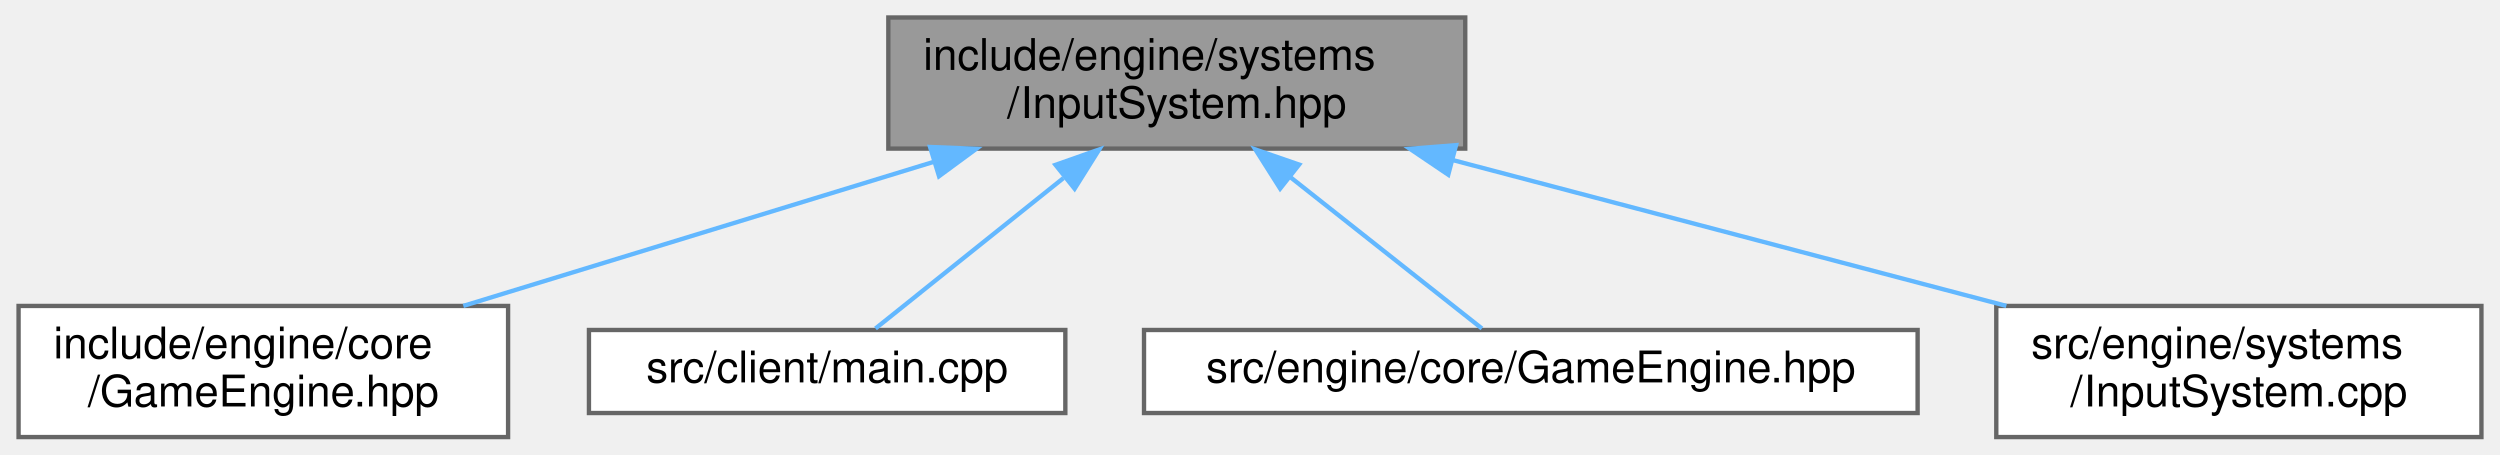
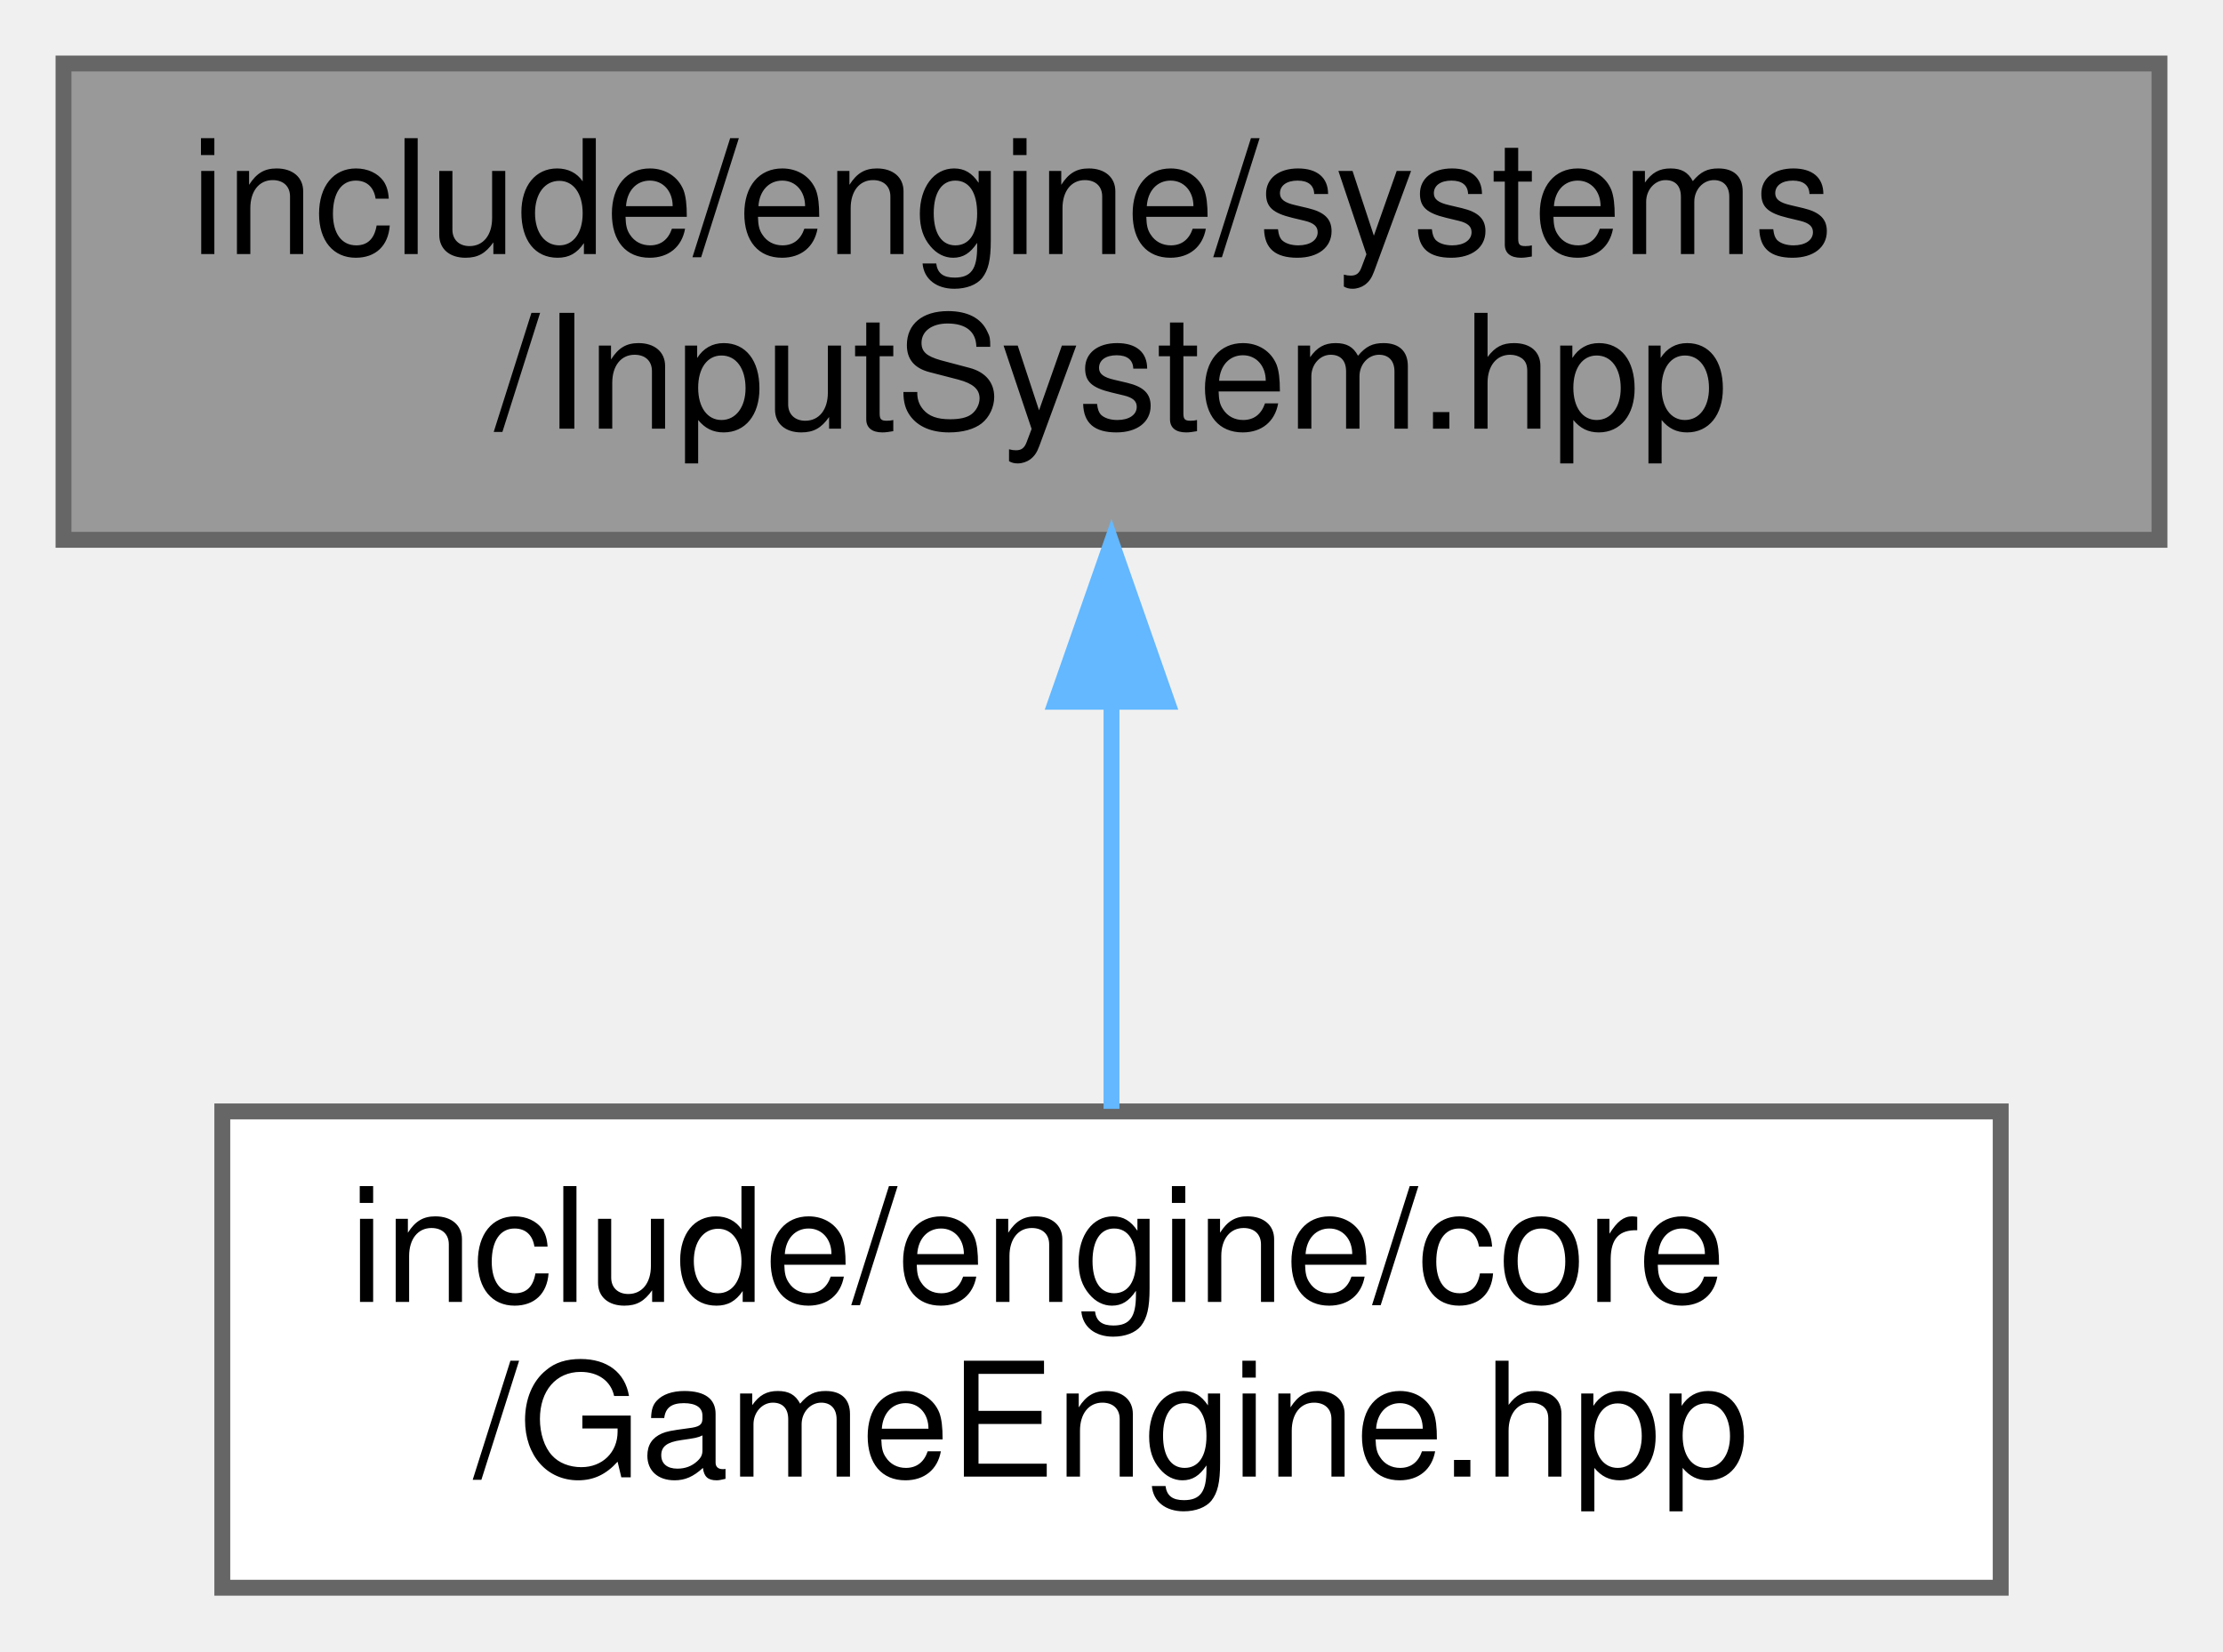
- <svg xmlns="http://www.w3.org/2000/svg" xmlns:xlink="http://www.w3.org/1999/xlink" width="572pt" height="104pt" viewBox="0.00 0.00 571.50 104.00">
+ <svg xmlns="http://www.w3.org/2000/svg" xmlns:xlink="http://www.w3.org/1999/xlink" width="140pt" height="104pt" viewBox="0.00 0.00 140.00 104.00">
  <g id="graph0" class="graph" transform="scale(1 1) rotate(0) translate(4 100)">
    <g id="Node000001" class="node">
      <g id="a_Node000001">
        <a xlink:title=" ">
-           <polygon fill="#999999" stroke="#666666" points="331,-96 199,-96 199,-66 331,-66 331,-96" />
-           <text text-anchor="start" x="207" y="-84" font-family="Helvetica,sans-Serif" font-size="10.00">include/engine/systems</text>
-           <text text-anchor="middle" x="265" y="-73" font-family="Helvetica,sans-Serif" font-size="10.00">/InputSystem.hpp</text>
+           <polygon fill="#999999" stroke="#666666" points="132,-96 0,-96 0,-66 132,-66 132,-96" />
+           <text text-anchor="start" x="8" y="-84" font-family="Helvetica,sans-Serif" font-size="10.00">include/engine/systems</text>
+           <text text-anchor="middle" x="66" y="-73" font-family="Helvetica,sans-Serif" font-size="10.00">/InputSystem.hpp</text>
        </a>
      </g>
    </g>
    <g id="Node000002" class="node">
      <g id="a_Node000002">
-         <a xlink:href="include_2engine_2core_2GameEngine_8hpp.html" target="_top" xlink:title=" ">
-           <polygon fill="white" stroke="#666666" points="112,-30 0,-30 0,0 112,0 112,-30" />
-           <text text-anchor="start" x="8" y="-18" font-family="Helvetica,sans-Serif" font-size="10.00">include/engine/core</text>
-           <text text-anchor="middle" x="56" y="-7" font-family="Helvetica,sans-Serif" font-size="10.00">/GameEngine.hpp</text>
+         <a xlink:href="GameEngine_8hpp.html" target="_top" xlink:title=" ">
+           <polygon fill="white" stroke="#666666" points="122,-30 10,-30 10,0 122,0 122,-30" />
+           <text text-anchor="start" x="18" y="-18" font-family="Helvetica,sans-Serif" font-size="10.00">include/engine/core</text>
+           <text text-anchor="middle" x="66" y="-7" font-family="Helvetica,sans-Serif" font-size="10.00">/GameEngine.hpp</text>
        </a>
      </g>
    </g>
    <g id="edge1_Node000001_Node000002" class="edge">
      <g id="a_edge1_Node000001_Node000002">
        <a xlink:title=" ">
-           <path fill="none" stroke="#63b8ff" d="M209.45,-62.99C175.82,-52.69 133.45,-39.72 101.76,-30.01" />
-           <polygon fill="#63b8ff" stroke="#63b8ff" points="208.55,-66.37 219.13,-65.95 210.6,-59.68 208.55,-66.37" />
-         </a>
-       </g>
-     </g>
-     <g id="Node000003" class="node">
-       <g id="a_Node000003">
-         <a xlink:href="client_2main_8cpp.html" target="_top" xlink:title=" ">
-           <polygon fill="white" stroke="#666666" points="239.5,-24.5 130.5,-24.5 130.5,-5.5 239.5,-5.5 239.5,-24.5" />
-           <text text-anchor="middle" x="185" y="-12.5" font-family="Helvetica,sans-Serif" font-size="10.00">src/client/main.cpp</text>
-         </a>
-       </g>
-     </g>
-     <g id="edge2_Node000001_Node000003" class="edge">
-       <g id="a_edge2_Node000001_Node000003">
-         <a xlink:title=" ">
-           <path fill="none" stroke="#63b8ff" d="M239.07,-59.26C224.52,-47.61 207.11,-33.69 196.06,-24.84" />
-           <polygon fill="#63b8ff" stroke="#63b8ff" points="237.25,-62.28 247.25,-65.8 241.62,-56.82 237.25,-62.28" />
-         </a>
-       </g>
-     </g>
-     <g id="Node000004" class="node">
-       <g id="a_Node000004">
-         <a xlink:href="src_2engine_2core_2GameEngine_8hpp.html" target="_top" xlink:title=" ">
-           <polygon fill="white" stroke="#666666" points="434.5,-24.5 257.5,-24.5 257.5,-5.5 434.5,-5.5 434.5,-24.5" />
-           <text text-anchor="middle" x="346" y="-12.5" font-family="Helvetica,sans-Serif" font-size="10.00">src/engine/core/GameEngine.hpp</text>
-         </a>
-       </g>
-     </g>
-     <g id="edge3_Node000001_Node000004" class="edge">
-       <g id="a_edge3_Node000001_Node000004">
-         <a xlink:title=" ">
-           <path fill="none" stroke="#63b8ff" d="M290.84,-59.58C305.66,-47.87 323.51,-33.77 334.81,-24.84" />
-           <polygon fill="#63b8ff" stroke="#63b8ff" points="288.65,-56.85 282.98,-65.8 292.99,-62.34 288.65,-56.85" />
-         </a>
-       </g>
-     </g>
-     <g id="Node000005" class="node">
-       <g id="a_Node000005">
-         <a xlink:href="InputSystem_8cpp.html" target="_top" xlink:title=" ">
-           <polygon fill="white" stroke="#666666" points="563.5,-30 452.5,-30 452.5,0 563.5,0 563.5,-30" />
-           <text text-anchor="start" x="460.5" y="-18" font-family="Helvetica,sans-Serif" font-size="10.00">src/engine/systems</text>
-           <text text-anchor="middle" x="508" y="-7" font-family="Helvetica,sans-Serif" font-size="10.00">/InputSystem.cpp</text>
-         </a>
-       </g>
-     </g>
-     <g id="edge4_Node000001_Node000005" class="edge">
-       <g id="a_edge4_Node000001_Node000005">
-         <a xlink:title=" ">
-           <path fill="none" stroke="#63b8ff" d="M328.08,-63.39C367.42,-53.03 417.47,-39.84 454.8,-30.01" />
-           <polygon fill="#63b8ff" stroke="#63b8ff" points="327.11,-60.02 318.33,-65.95 328.89,-66.79 327.11,-60.02" />
+           <path fill="none" stroke="#63b8ff" d="M66,-55.54C66,-46.96 66,-37.61 66,-30.16" />
+           <polygon fill="#63b8ff" stroke="#63b8ff" points="62.5,-55.8 66,-65.8 69.5,-55.8 62.5,-55.8" />
        </a>
      </g>
    </g>
  </g>
</svg>
